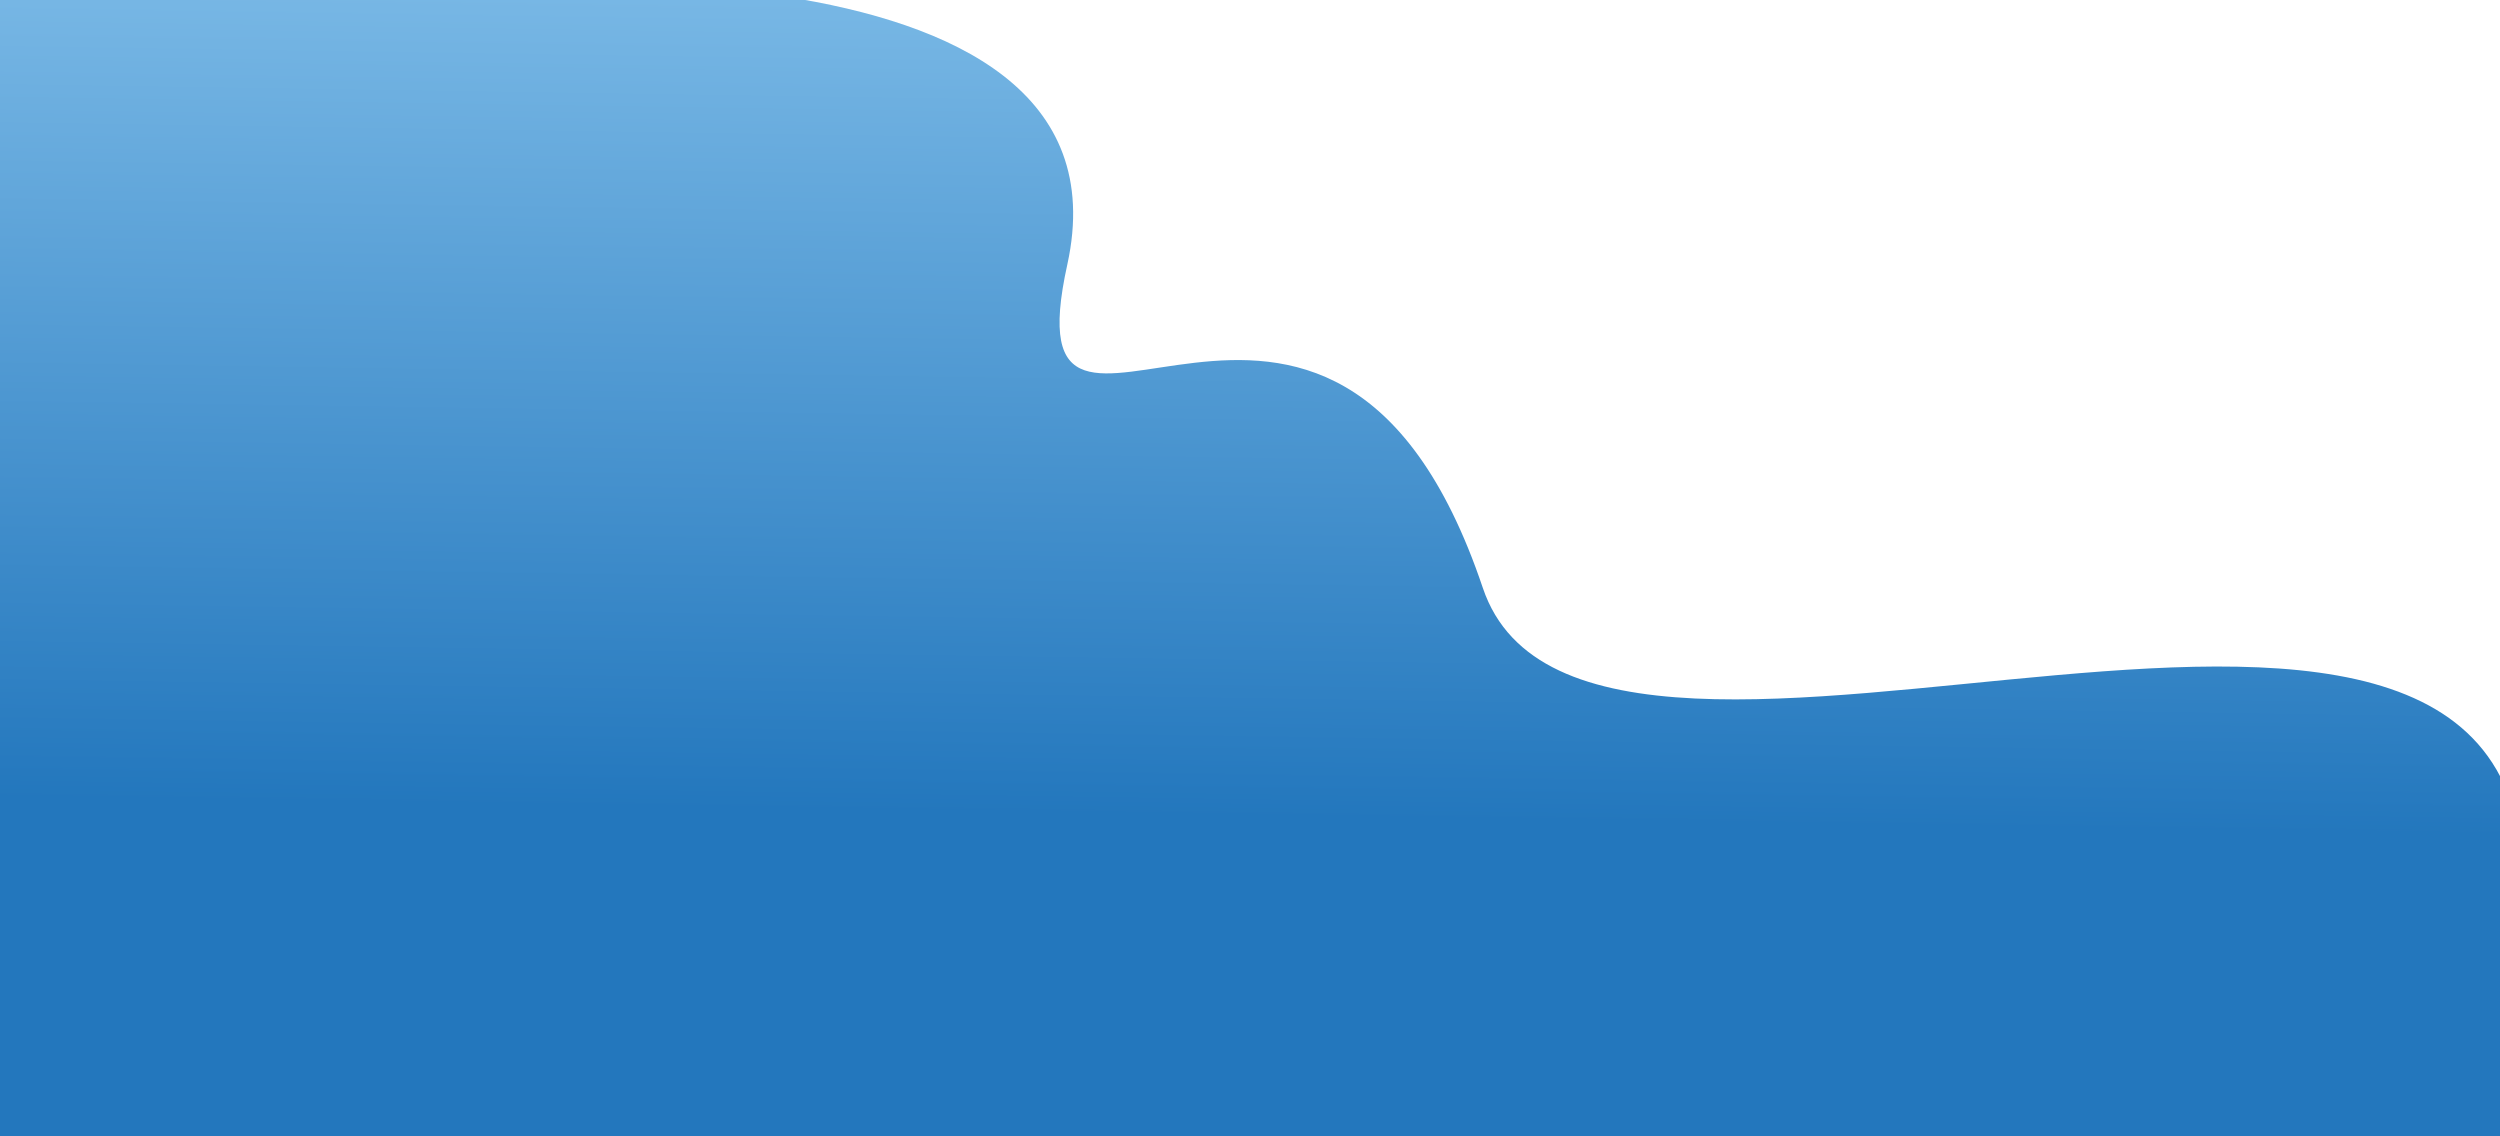
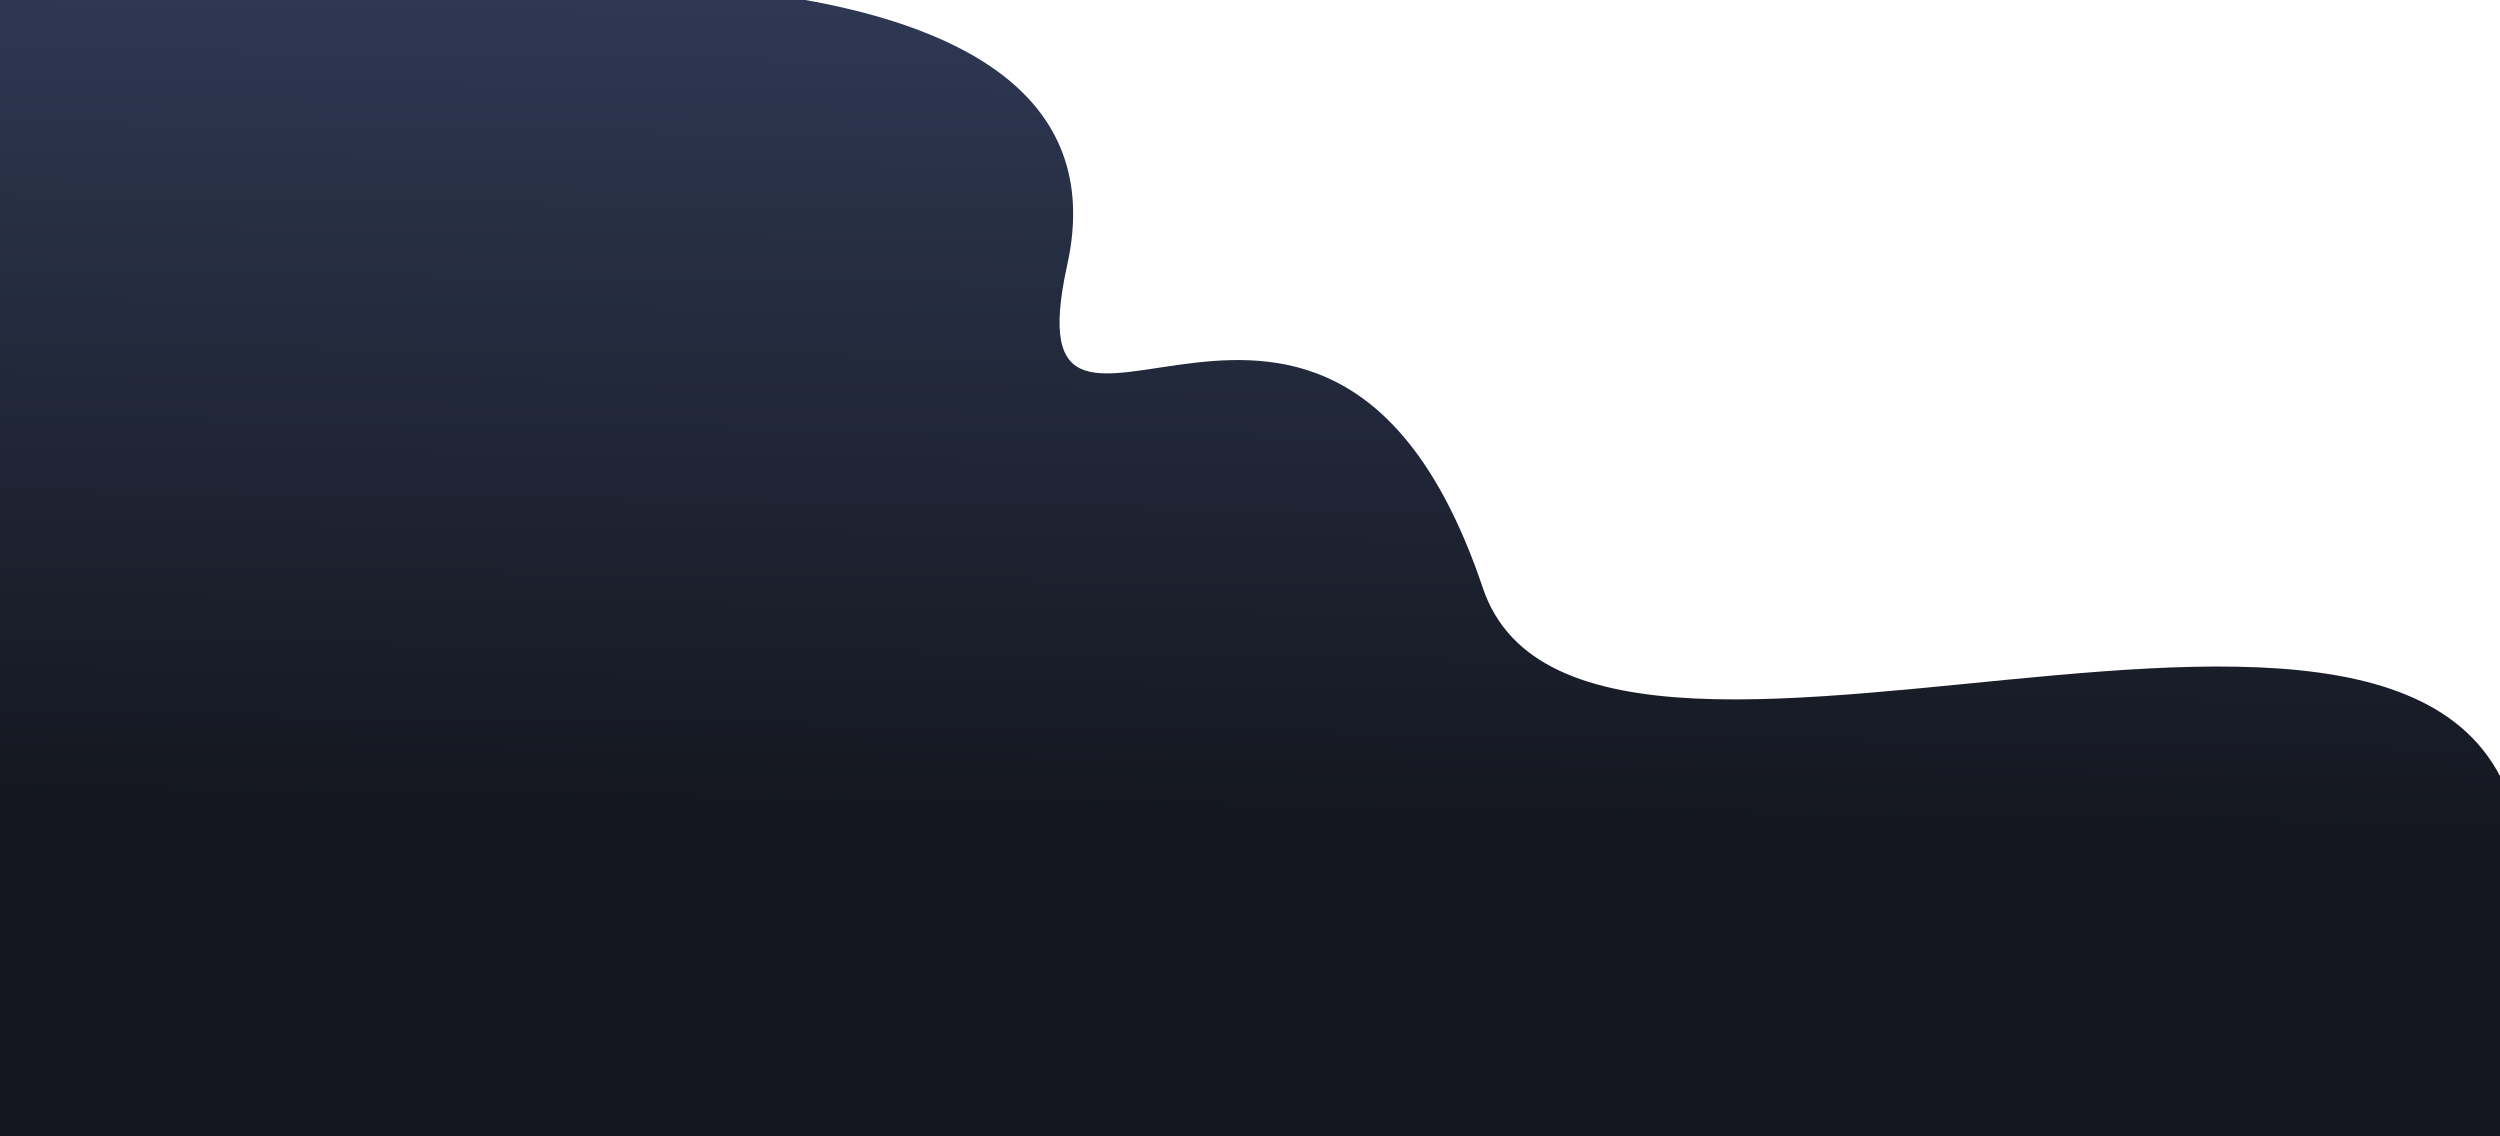
<svg xmlns="http://www.w3.org/2000/svg" xmlns:ns1="https://boxy-svg.com" xmlns:xlink="http://www.w3.org/1999/xlink" viewBox="0 0 660.512 300">
  <defs>
    <linearGradient id="gradient-1" ns1:pinned="true" />
    <linearGradient id="gradient-1-0" gradientUnits="userSpaceOnUse" x1="345.818" y1="-9.293" x2="345.818" y2="501.879" gradientTransform="matrix(1, 0, 0, 0.900459, -4.761857, 3.892932)" xlink:href="#gradient-1" />
    <linearGradient id="gradient-0" ns1:pinned="true" />
    <linearGradient id="gradient-2" ns1:pinned="true" />
    <linearGradient gradientUnits="userSpaceOnUse" x1="333.597" y1="-4.476" x2="333.597" y2="420.07" id="gradient-3" gradientTransform="matrix(0.999904, 0.013818, -0.007183, 0.519731, 0.030198, -6.7585)">
-       <stop offset="0" style="stop-color: rgb(122, 185, 230);" />
-       <stop offset="1" style="stop-color: rgb(35, 119, 189);" />
+       <stop offset="0" style="stop-color: #2f3954;" />
+       <stop offset="1" style="stop-color: #14171F;" />
    </linearGradient>
  </defs>
  <path style="stroke-width: 0px; stroke: url(#gradient-1-0); fill-rule: nonzero; paint-order: stroke; fill: url(#gradient-3);" d="M 103.712 -2.347 C 121.846 -3.598 301.62 -20.921 281.837 69.937 C 265.509 144.296 351.442 36.284 391.728 155.247 C 419.693 237.828 676.163 105.355 666.33 240.025 L 667.586 305.131 L -2.527 300.919 L -7.839 -4.253 L 86.7 -4.475" transform="matrix(0.999999, 0.00137, -0.00137, 0.999999, 0.254483, -0.457812)" />
</svg>
